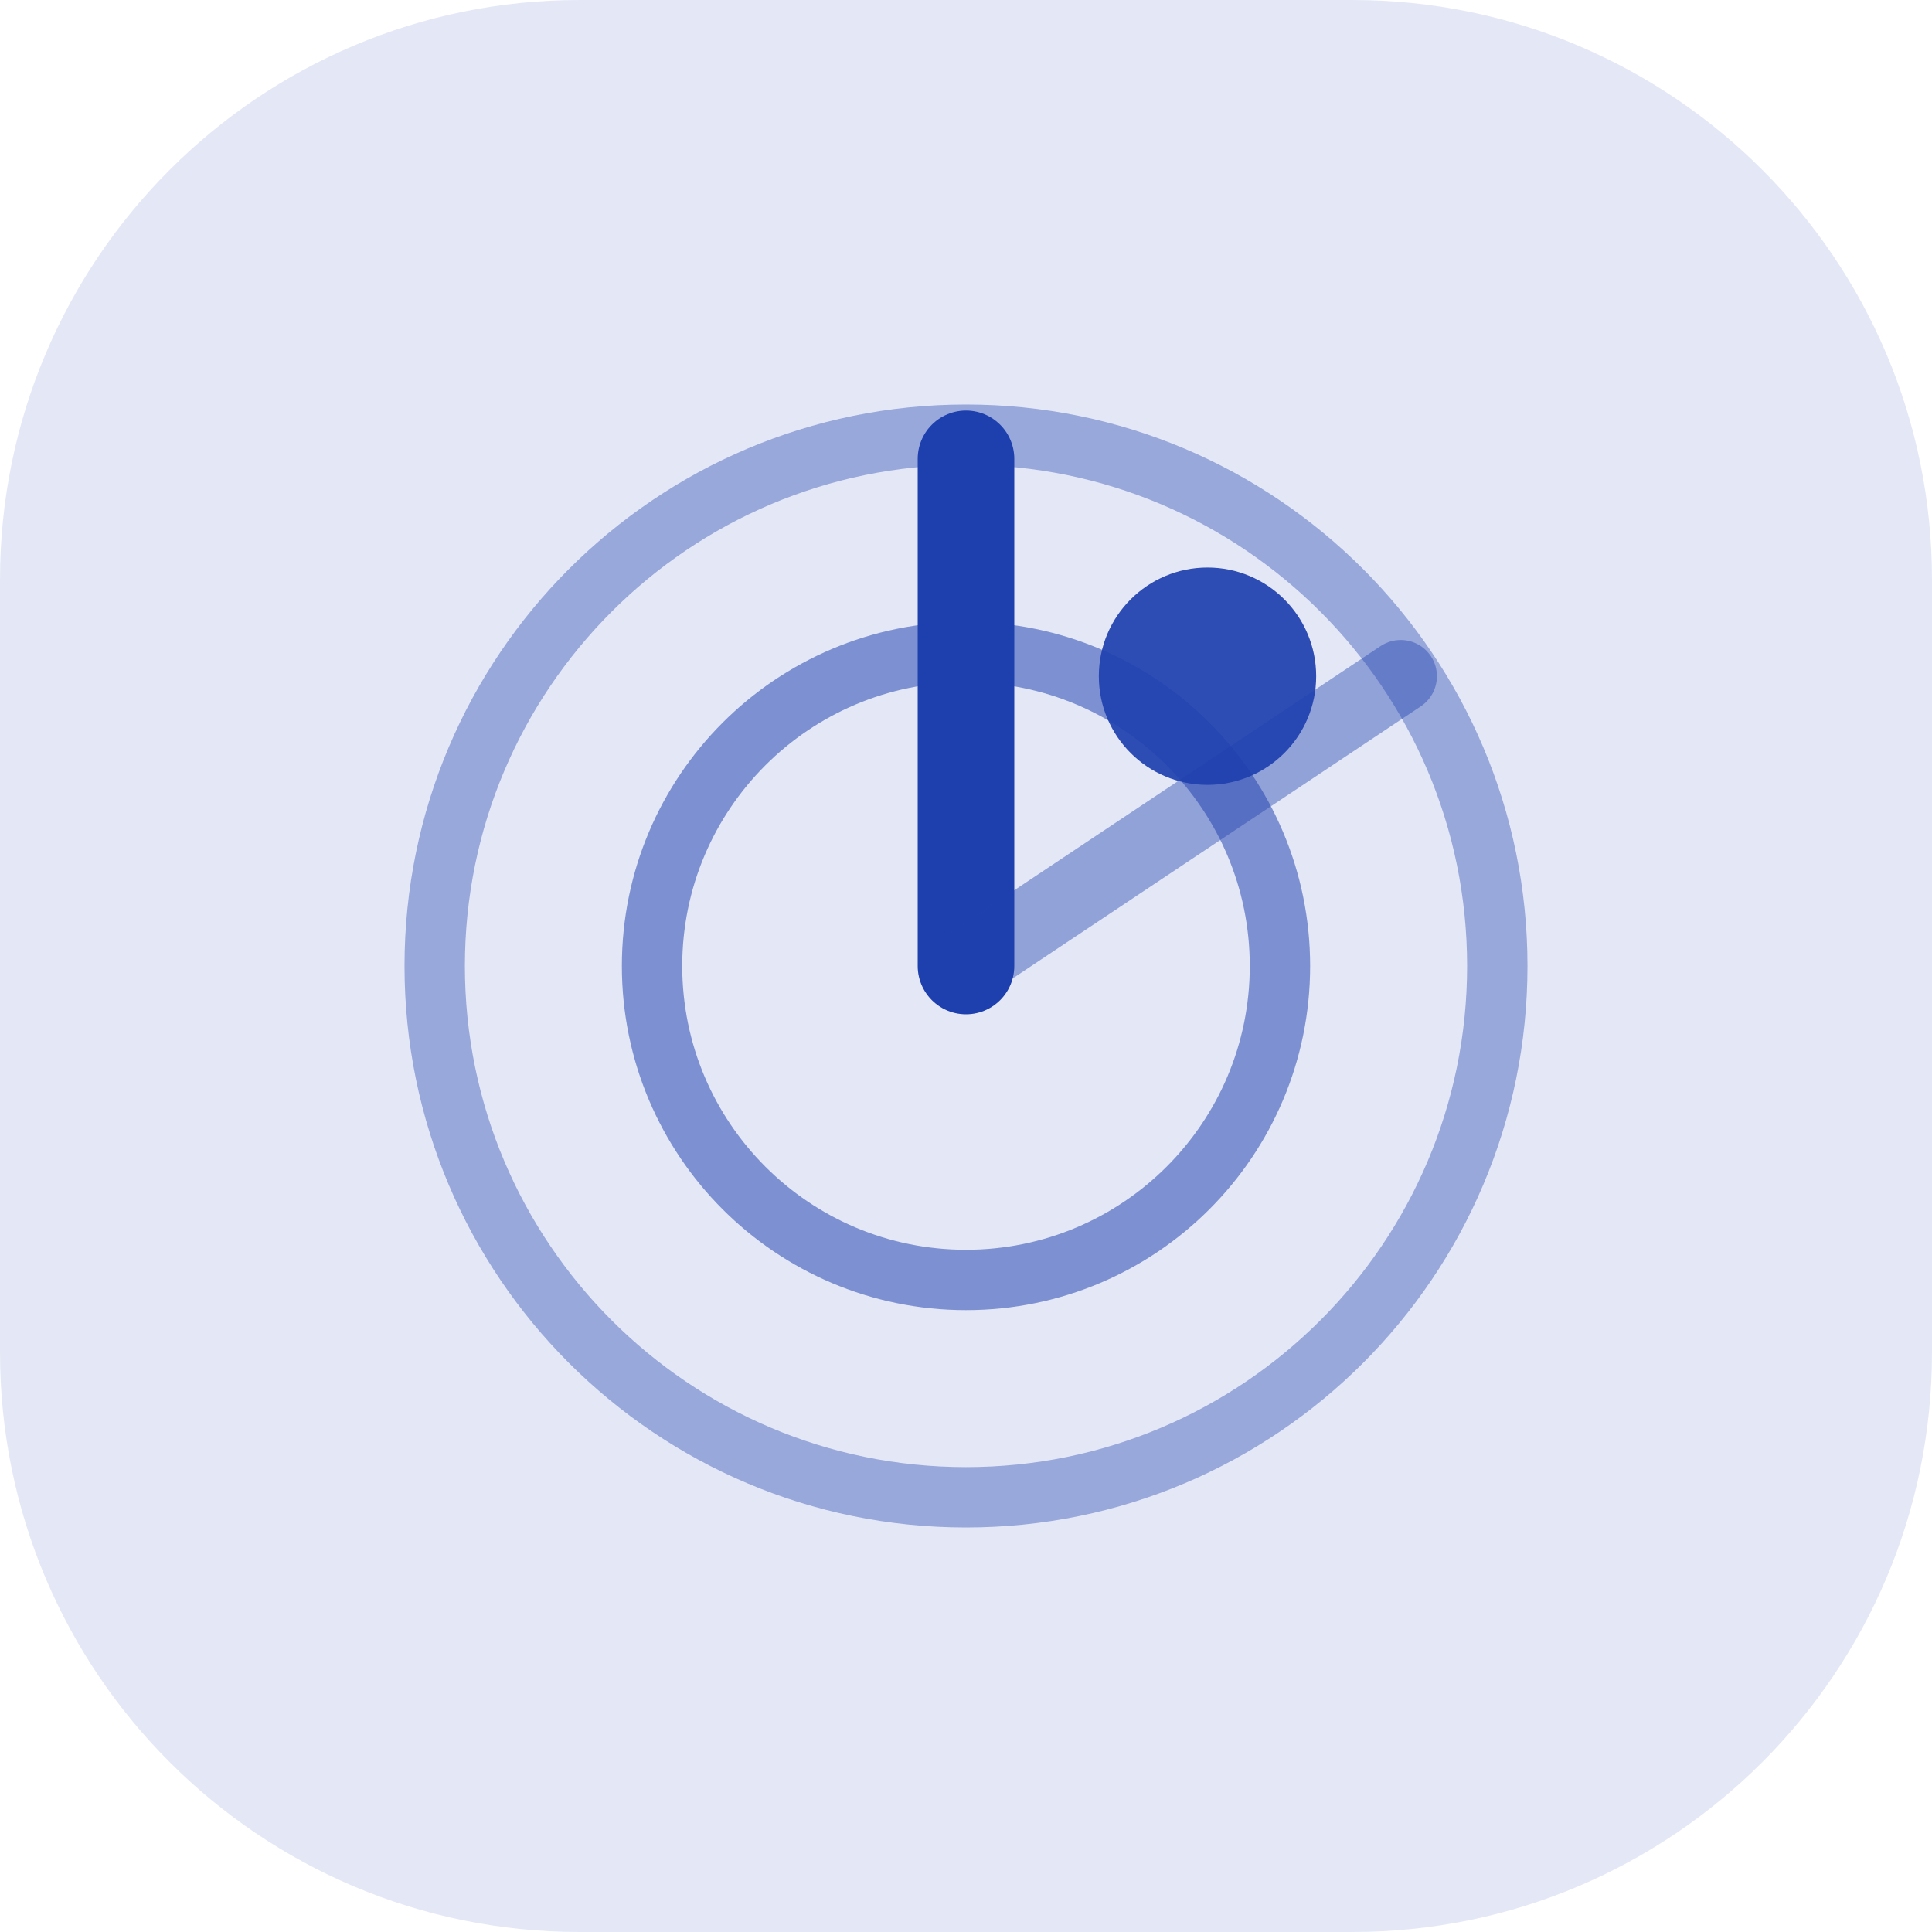
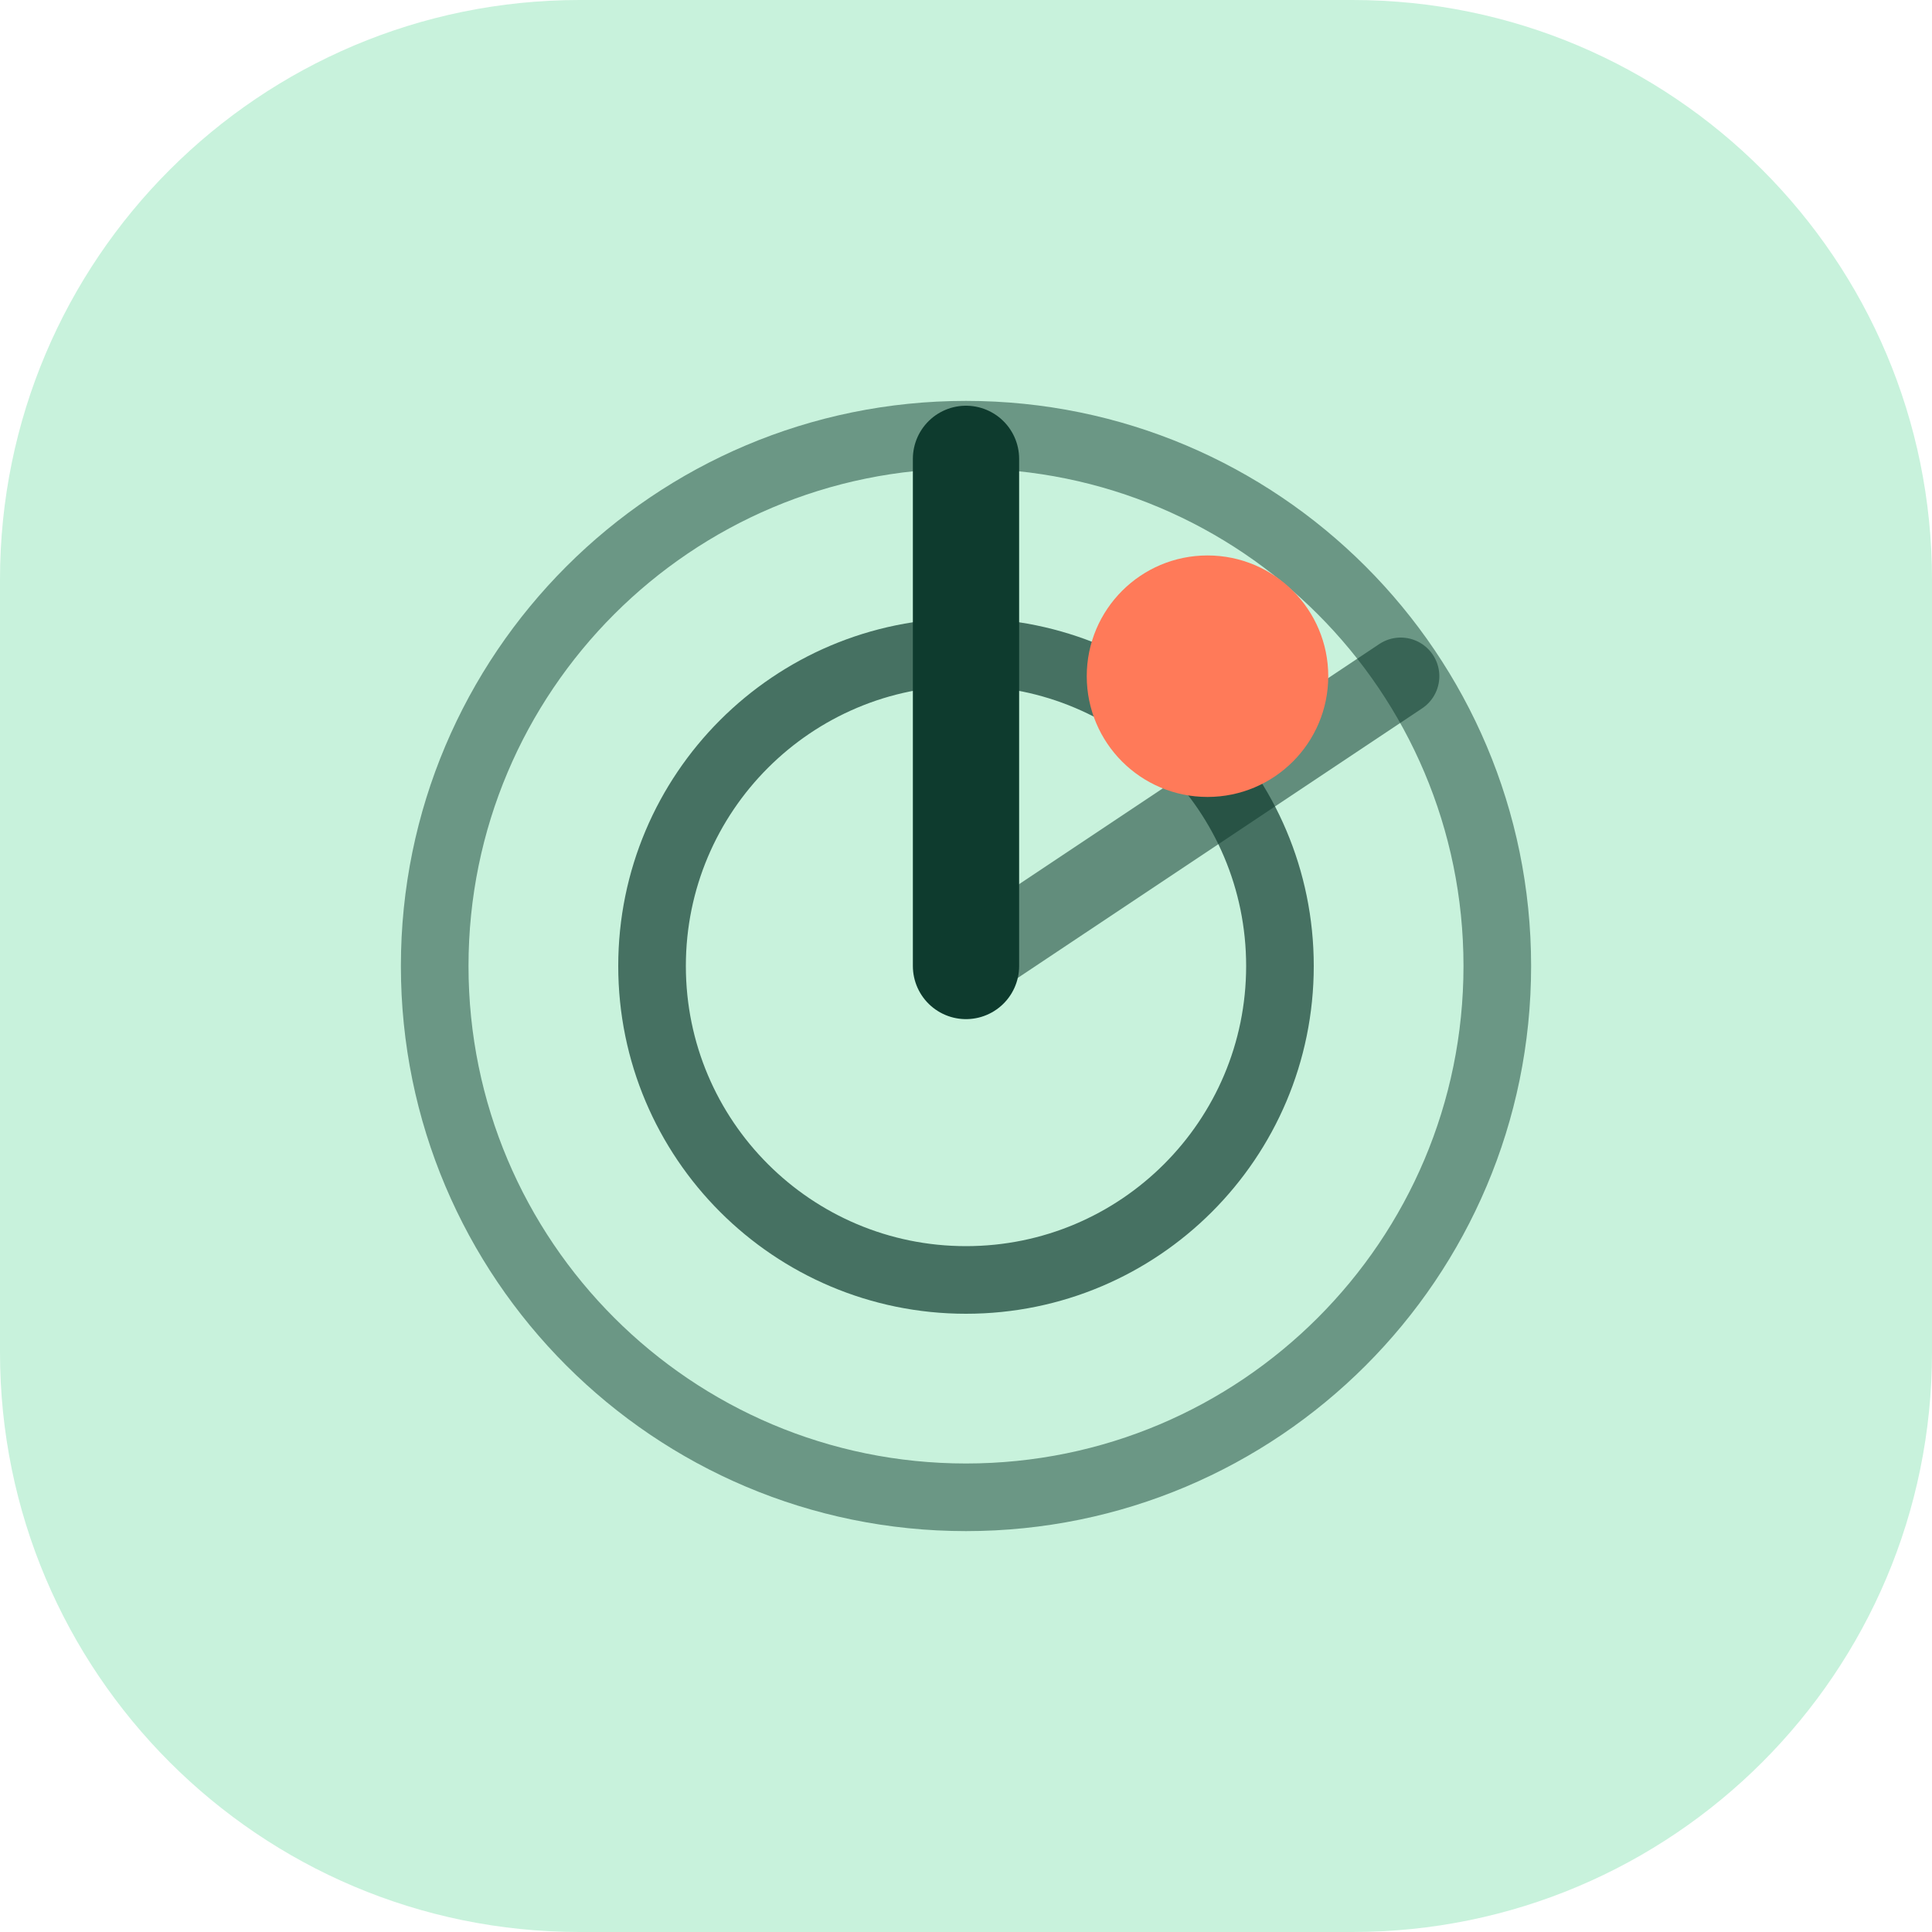
<svg xmlns="http://www.w3.org/2000/svg" viewBox="0 0 40 40" fill="none">
-   <rect width="40" height="40" rx="12" fill="rgba(30, 64, 175, 0.12)" />
-   <g stroke="#1e40af" stroke-linecap="round" stroke-linejoin="round" fill="none">
-     <circle cx="20" cy="20" r="11" stroke-width="1.25" opacity="0.38" />
-     <circle cx="20" cy="20" r="6.5" stroke-width="1.25" opacity="0.52" />
-     <path d="M20 20V9.5" stroke-width="2" />
-     <path d="M20 20L29 14" stroke-width="1.5" opacity="0.42" />
+   <rect width="40" height="40" rx="12" fill="#c8f2dc" />
+   <g stroke="#0e3b2e" stroke-linecap="round" stroke-linejoin="round" fill="none">
+     <circle cx="20" cy="20" r="11" stroke-width="1.4" opacity="0.5" />
+     <circle cx="20" cy="20" r="6.5" stroke-width="1.4" opacity="0.7" />
+     <path d="M20 20V9.5" stroke-width="2.2" />
+     <path d="M20 20L29 14" stroke-width="1.6" opacity="0.55" />
  </g>
-   <circle cx="25" cy="14" r="2.25" fill="#1e40af" opacity="0.92" />
+   <circle cx="25" cy="14" r="2.5" fill="#ff7a59" />
</svg>
